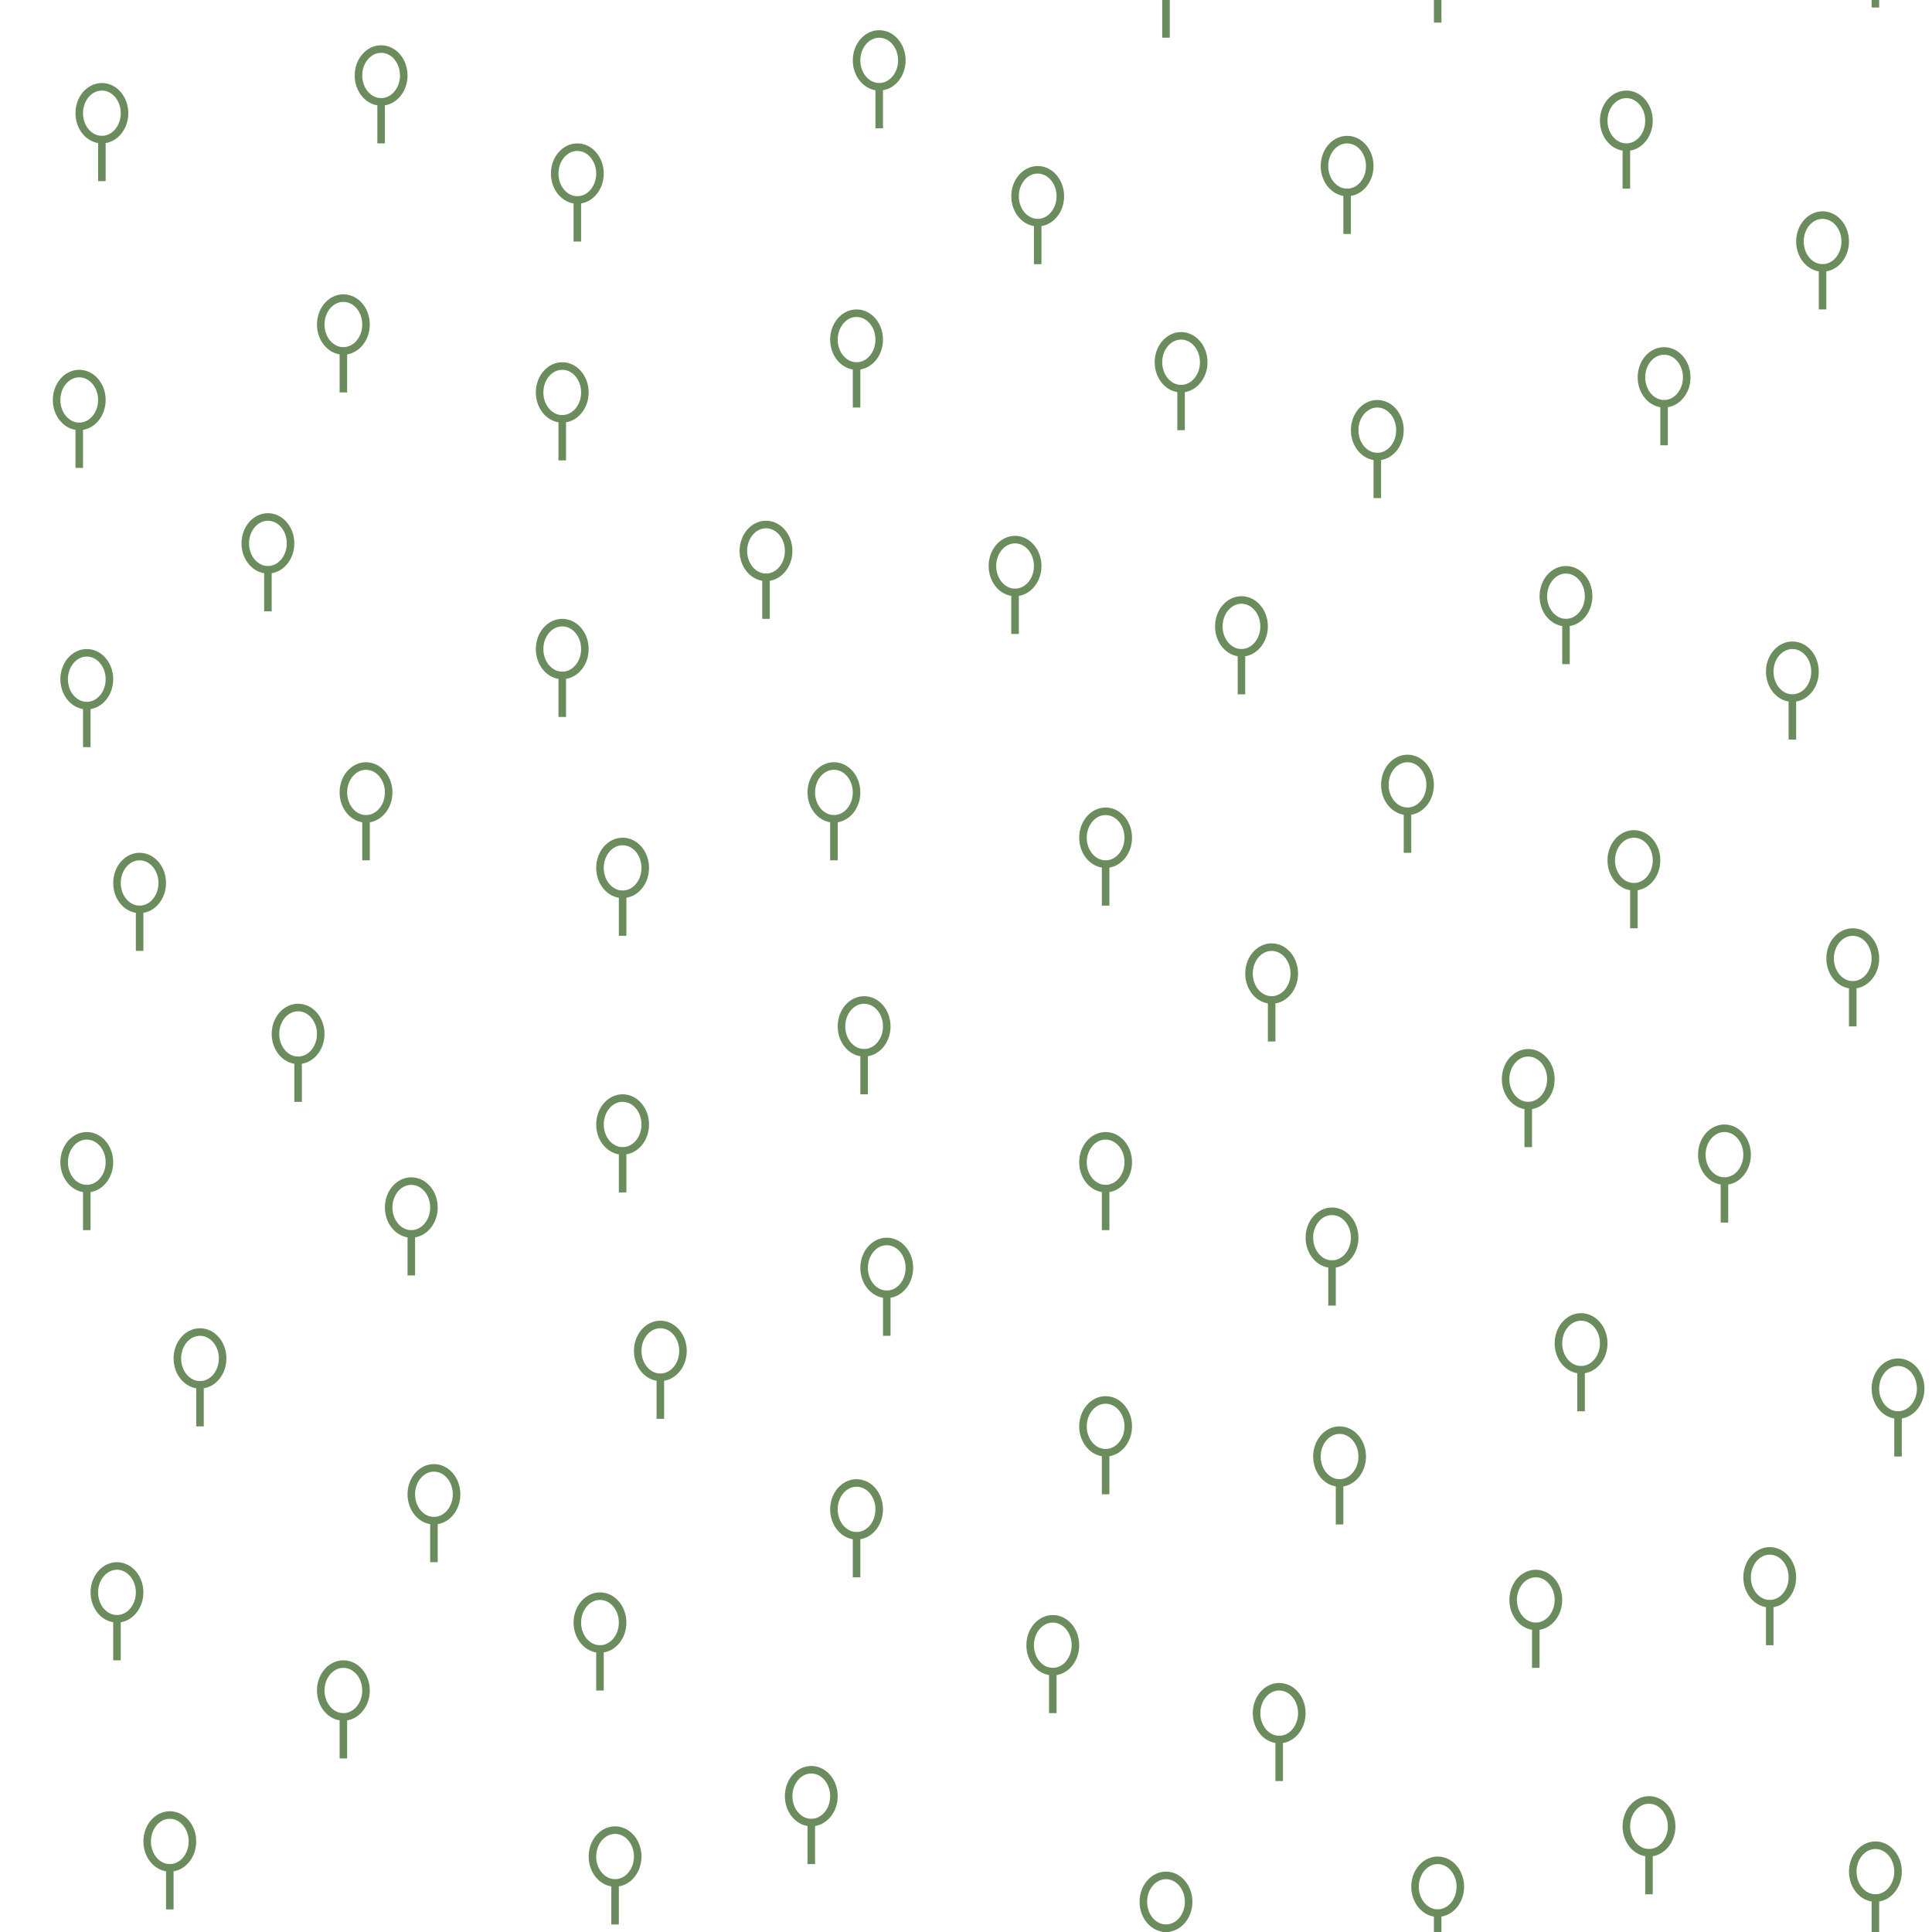
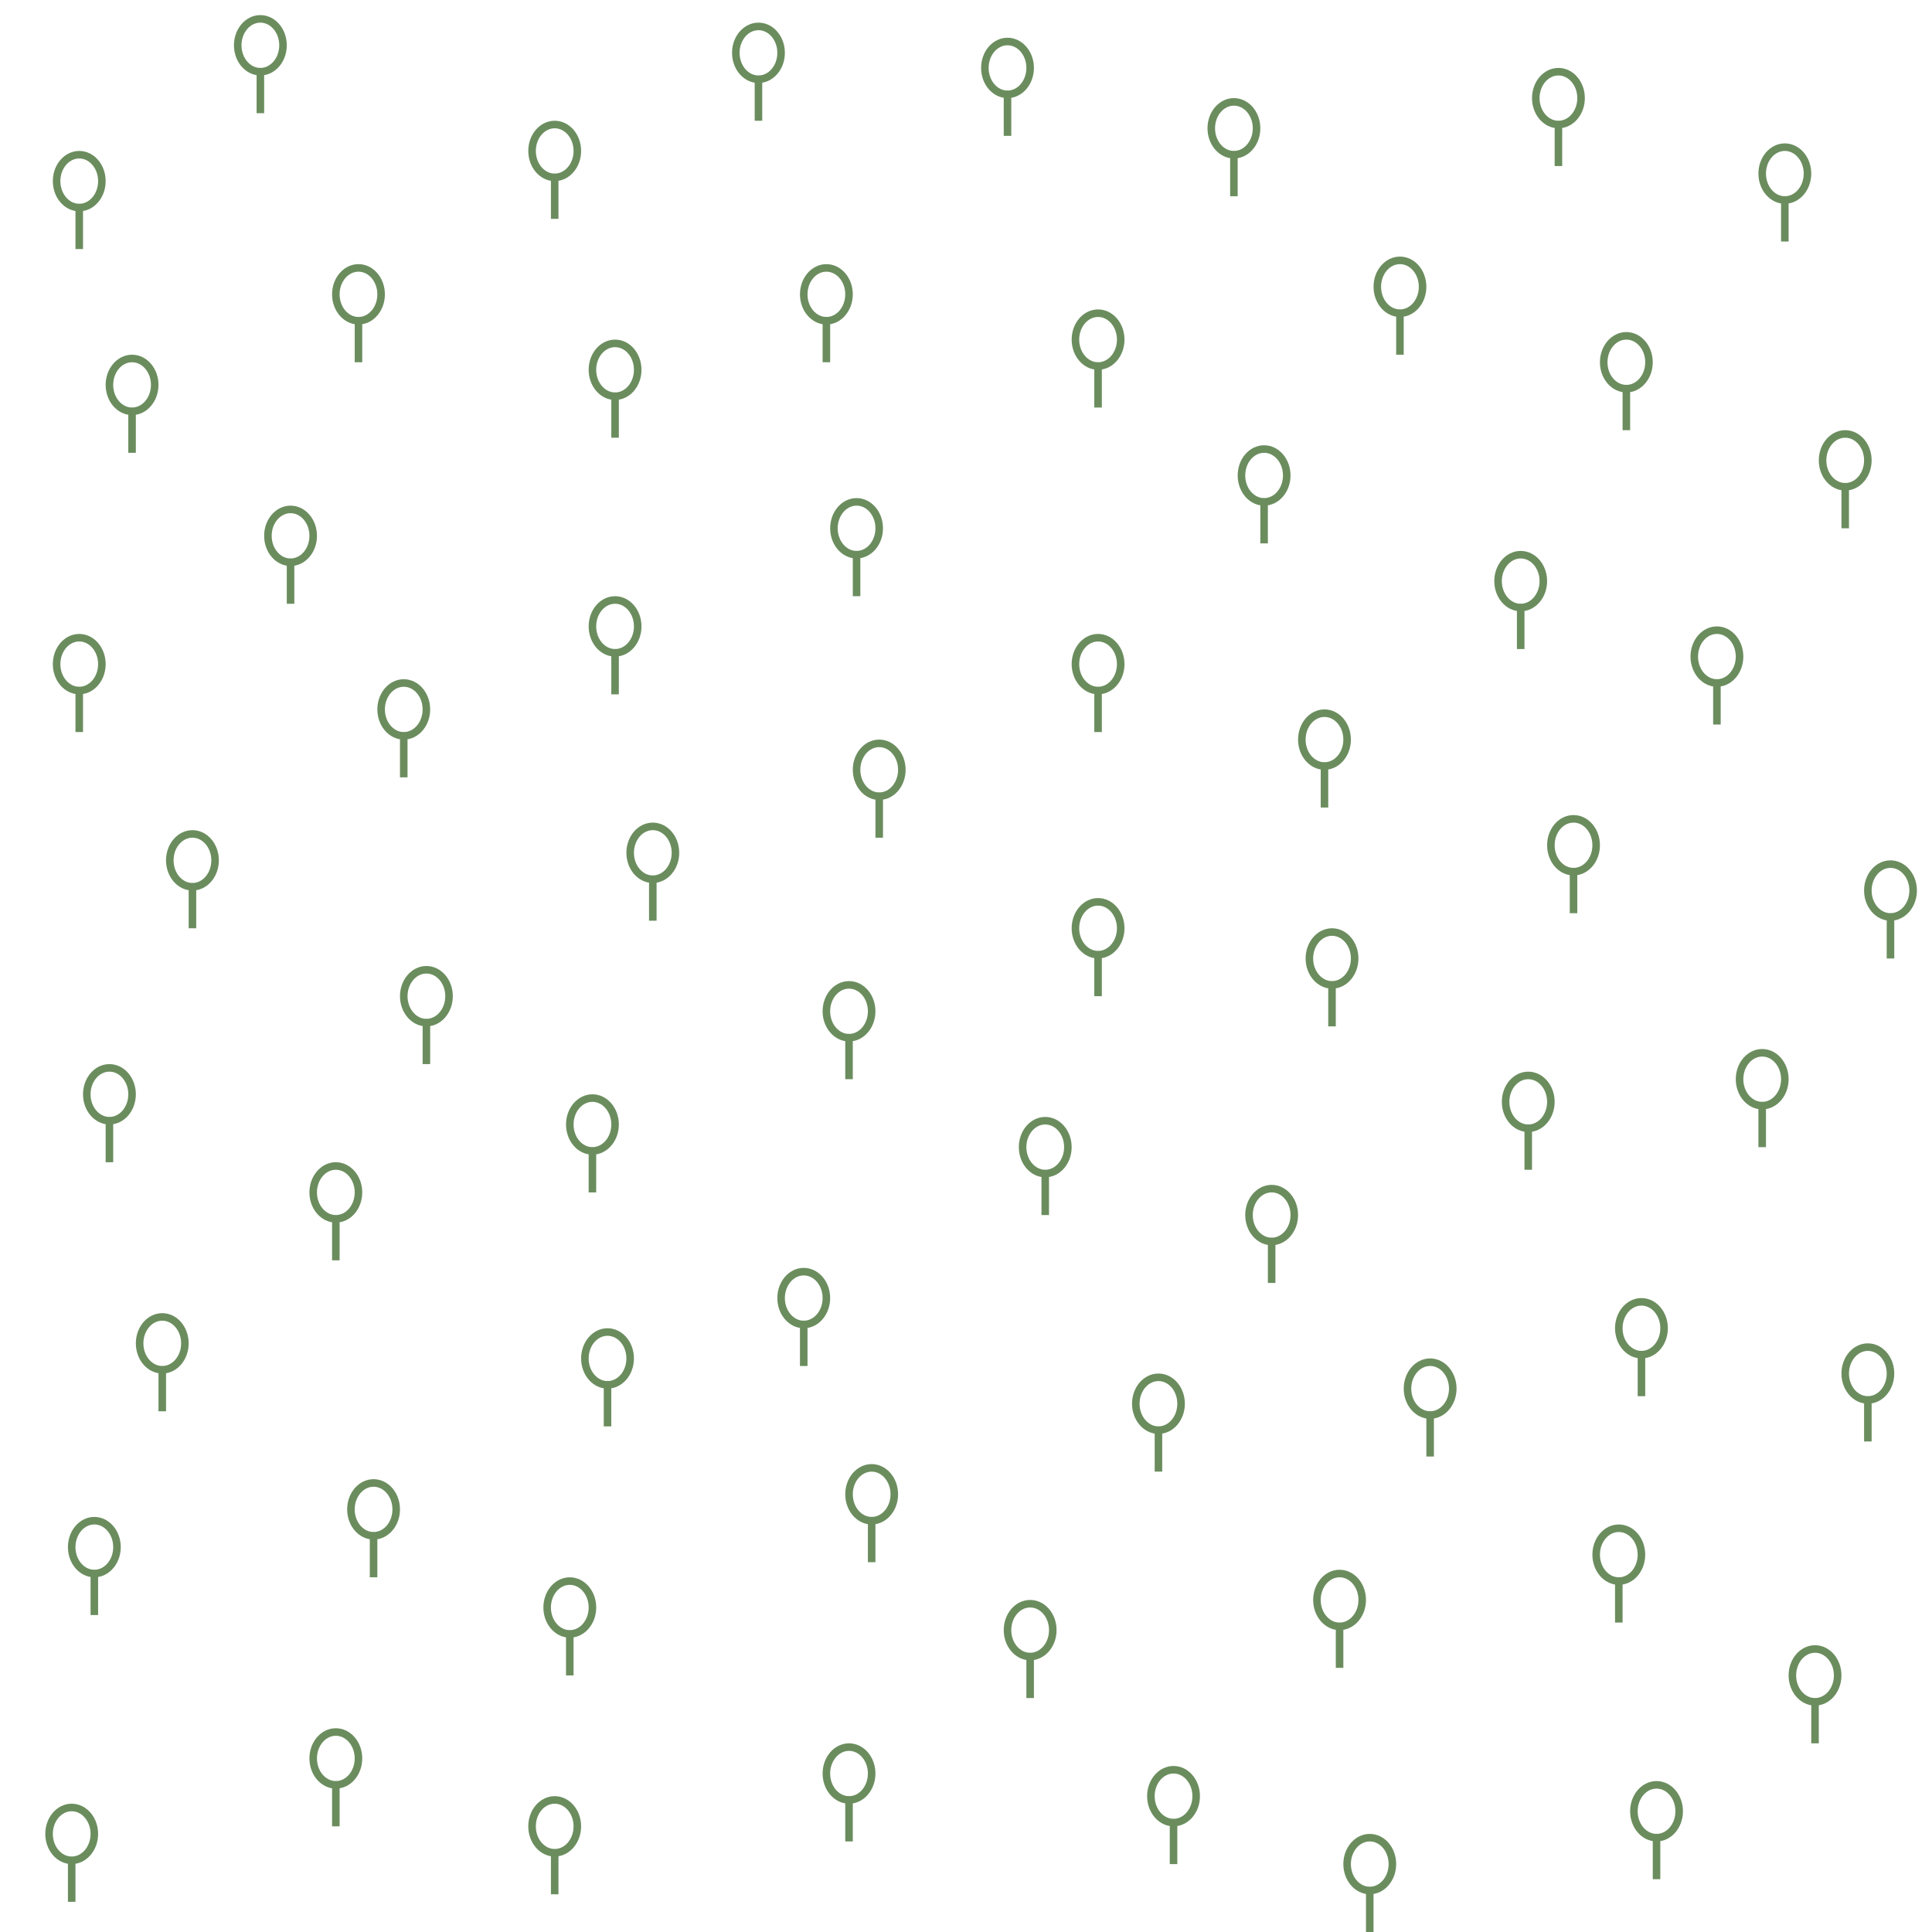
<svg xmlns="http://www.w3.org/2000/svg" xmlns:xlink="http://www.w3.org/1999/xlink" width="256" height="256" viewBox="0 0 256 256">
  <defs>
    <path id="leaftype_broadleaved1" stroke-width="1" stroke="#6b8d5e" fill="none" d="m3.5,13 v-5.5 a3,3.5 0 0 1 0,-7 3,3.5 0 0 1 0,7" />
  </defs>
-   <use x="245" y="-12" xlink:href="#leaftype_broadleaved1" />
-   <use x="187" y="-10" xlink:href="#leaftype_broadleaved1" />
-   <use x="151" y="-8" xlink:href="#leaftype_broadleaved1" />
-   <use x="113" y="4" xlink:href="#leaftype_broadleaved1" />
-   <use x="47" y="6" xlink:href="#leaftype_broadleaved1" />
-   <use x="10" y="11" xlink:href="#leaftype_broadleaved1" />
-   <use x="73" y="19" xlink:href="#leaftype_broadleaved1" />
-   <use x="153" y="44" xlink:href="#leaftype_broadleaved1" />
-   <use x="71" y="48" xlink:href="#leaftype_broadleaved1" />
-   <use x="7" y="49" xlink:href="#leaftype_broadleaved1" />
-   <use x="179" y="53" xlink:href="#leaftype_broadleaved1" />
-   <use x="32" y="68" xlink:href="#leaftype_broadleaved1" />
-   <use x="98" y="69" xlink:href="#leaftype_broadleaved1" />
-   <use x="204" y="75" xlink:href="#leaftype_broadleaved1" />
-   <use x="161" y="79" xlink:href="#leaftype_broadleaved1" />
-   <use x="71" y="82" xlink:href="#leaftype_broadleaved1" />
-   <use x="45" y="101" xlink:href="#leaftype_broadleaved1" />
-   <use x="143" y="150" xlink:href="#leaftype_broadleaved1" />
-   <use x="206" y="174" xlink:href="#leaftype_broadleaved1" />
-   <use x="84" y="175" xlink:href="#leaftype_broadleaved1" />
-   <use x="143" y="185" xlink:href="#leaftype_broadleaved1" />
-   <use x="231" y="205" xlink:href="#leaftype_broadleaved1" />
-   <use x="42" y="220" xlink:href="#leaftype_broadleaved1" />
-   <use x="104" y="234" xlink:href="#leaftype_broadleaved1" />
-   <use x="245" y="244" xlink:href="#leaftype_broadleaved1" />
-   <use x="187" y="246" xlink:href="#leaftype_broadleaved1" />
-   <use x="151" y="248" xlink:href="#leaftype_broadleaved1" />
-   <use x="212" y="12" xlink:href="#leaftype_broadleaved1" />
-   <use x="175" y="18" xlink:href="#leaftype_broadleaved1" />
-   <use x="134" y="22" xlink:href="#leaftype_broadleaved1" />
-   <use x="238" y="28" xlink:href="#leaftype_broadleaved1" />
-   <use x="42" y="39" xlink:href="#leaftype_broadleaved1" />
-   <use x="110" y="41" xlink:href="#leaftype_broadleaved1" />
-   <use x="217" y="46" xlink:href="#leaftype_broadleaved1" />
-   <use x="131" y="71" xlink:href="#leaftype_broadleaved1" />
-   <use x="234" y="85" xlink:href="#leaftype_broadleaved1" />
-   <use x="8" y="86" xlink:href="#leaftype_broadleaved1" />
-   <use x="183" y="100" xlink:href="#leaftype_broadleaved1" />
-   <use x="107" y="101" xlink:href="#leaftype_broadleaved1" />
-   <use x="143" y="107" xlink:href="#leaftype_broadleaved1" />
-   <use x="213" y="110" xlink:href="#leaftype_broadleaved1" />
-   <use x="79" y="111" xlink:href="#leaftype_broadleaved1" />
-   <use x="15" y="113" xlink:href="#leaftype_broadleaved1" />
-   <use x="242" y="123" xlink:href="#leaftype_broadleaved1" />
-   <use x="165" y="125" xlink:href="#leaftype_broadleaved1" />
-   <use x="111" y="132" xlink:href="#leaftype_broadleaved1" />
-   <use x="36" y="133" xlink:href="#leaftype_broadleaved1" />
-   <use x="199" y="139" xlink:href="#leaftype_broadleaved1" />
-   <use x="79" y="145" xlink:href="#leaftype_broadleaved1" />
-   <use x="225" y="149" xlink:href="#leaftype_broadleaved1" />
-   <use x="8" y="150" xlink:href="#leaftype_broadleaved1" />
-   <use x="51" y="156" xlink:href="#leaftype_broadleaved1" />
-   <use x="173" y="160" xlink:href="#leaftype_broadleaved1" />
-   <use x="114" y="164" xlink:href="#leaftype_broadleaved1" />
-   <use x="23" y="176" xlink:href="#leaftype_broadleaved1" />
-   <use x="248" y="180" xlink:href="#leaftype_broadleaved1" />
-   <use x="174" y="189" xlink:href="#leaftype_broadleaved1" />
-   <use x="54" y="194" xlink:href="#leaftype_broadleaved1" />
-   <use x="110" y="196" xlink:href="#leaftype_broadleaved1" />
-   <use x="12" y="207" xlink:href="#leaftype_broadleaved1" />
-   <use x="200" y="208" xlink:href="#leaftype_broadleaved1" />
-   <use x="76" y="211" xlink:href="#leaftype_broadleaved1" />
-   <use x="136" y="214" xlink:href="#leaftype_broadleaved1" />
-   <use x="166" y="223" xlink:href="#leaftype_broadleaved1" />
-   <use x="215" y="238" xlink:href="#leaftype_broadleaved1" />
-   <use x="19" y="240" xlink:href="#leaftype_broadleaved1" />
-   <use x="78" y="242" xlink:href="#leaftype_broadleaved1" />
+   <rect id="mapnik_workaround" width="256" height="256" fill="none" />
+   <use x="112" y="194" xlink:href="#leaftype_broadleaved1" />
+   <use x="46" y="196" xlink:href="#leaftype_broadleaved1" />
+   <use x="9" y="201" xlink:href="#leaftype_broadleaved1" />
+   <use x="72" y="209" xlink:href="#leaftype_broadleaved1" />
+   <use x="152" y="234" xlink:href="#leaftype_broadleaved1" />
+   <use x="70" y="238" xlink:href="#leaftype_broadleaved1" />
+   <use x="6" y="239" xlink:href="#leaftype_broadleaved1" />
+   <use x="178" y="243" xlink:href="#leaftype_broadleaved1" />
+   <use x="31" y="2" xlink:href="#leaftype_broadleaved1" />
+   <use x="97" y="3" xlink:href="#leaftype_broadleaved1" />
+   <use x="203" y="9" xlink:href="#leaftype_broadleaved1" />
+   <use x="160" y="13" xlink:href="#leaftype_broadleaved1" />
+   <use x="70" y="16" xlink:href="#leaftype_broadleaved1" />
+   <use x="44" y="35" xlink:href="#leaftype_broadleaved1" />
+   <use x="142" y="84" xlink:href="#leaftype_broadleaved1" />
+   <use x="205" y="108" xlink:href="#leaftype_broadleaved1" />
+   <use x="83" y="109" xlink:href="#leaftype_broadleaved1" />
+   <use x="142" y="119" xlink:href="#leaftype_broadleaved1" />
+   <use x="230" y="139" xlink:href="#leaftype_broadleaved1" />
+   <use x="41" y="154" xlink:href="#leaftype_broadleaved1" />
+   <use x="103" y="168" xlink:href="#leaftype_broadleaved1" />
+   <use x="244" y="178" xlink:href="#leaftype_broadleaved1" />
+   <use x="186" y="180" xlink:href="#leaftype_broadleaved1" />
+   <use x="150" y="182" xlink:href="#leaftype_broadleaved1" />
+   <use x="211" y="202" xlink:href="#leaftype_broadleaved1" />
+   <use x="174" y="208" xlink:href="#leaftype_broadleaved1" />
+   <use x="133" y="212" xlink:href="#leaftype_broadleaved1" />
+   <use x="237" y="218" xlink:href="#leaftype_broadleaved1" />
+   <use x="41" y="229" xlink:href="#leaftype_broadleaved1" />
+   <use x="109" y="231" xlink:href="#leaftype_broadleaved1" />
+   <use x="216" y="236" xlink:href="#leaftype_broadleaved1" />
+   <use x="130" y="5" xlink:href="#leaftype_broadleaved1" />
+   <use x="233" y="19" xlink:href="#leaftype_broadleaved1" />
+   <use x="7" y="20" xlink:href="#leaftype_broadleaved1" />
+   <use x="182" y="34" xlink:href="#leaftype_broadleaved1" />
+   <use x="106" y="35" xlink:href="#leaftype_broadleaved1" />
+   <use x="142" y="41" xlink:href="#leaftype_broadleaved1" />
+   <use x="212" y="44" xlink:href="#leaftype_broadleaved1" />
+   <use x="78" y="45" xlink:href="#leaftype_broadleaved1" />
+   <use x="14" y="47" xlink:href="#leaftype_broadleaved1" />
+   <use x="241" y="57" xlink:href="#leaftype_broadleaved1" />
+   <use x="164" y="59" xlink:href="#leaftype_broadleaved1" />
+   <use x="110" y="66" xlink:href="#leaftype_broadleaved1" />
+   <use x="35" y="67" xlink:href="#leaftype_broadleaved1" />
+   <use x="198" y="73" xlink:href="#leaftype_broadleaved1" />
+   <use x="78" y="79" xlink:href="#leaftype_broadleaved1" />
+   <use x="224" y="83" xlink:href="#leaftype_broadleaved1" />
+   <use x="7" y="84" xlink:href="#leaftype_broadleaved1" />
+   <use x="50" y="90" xlink:href="#leaftype_broadleaved1" />
+   <use x="172" y="94" xlink:href="#leaftype_broadleaved1" />
+   <use x="113" y="98" xlink:href="#leaftype_broadleaved1" />
+   <use x="22" y="110" xlink:href="#leaftype_broadleaved1" />
+   <use x="247" y="114" xlink:href="#leaftype_broadleaved1" />
+   <use x="173" y="123" xlink:href="#leaftype_broadleaved1" />
+   <use x="53" y="128" xlink:href="#leaftype_broadleaved1" />
+   <use x="109" y="130" xlink:href="#leaftype_broadleaved1" />
+   <use x="11" y="141" xlink:href="#leaftype_broadleaved1" />
+   <use x="199" y="142" xlink:href="#leaftype_broadleaved1" />
+   <use x="75" y="145" xlink:href="#leaftype_broadleaved1" />
+   <use x="135" y="148" xlink:href="#leaftype_broadleaved1" />
+   <use x="165" y="157" xlink:href="#leaftype_broadleaved1" />
+   <use x="214" y="172" xlink:href="#leaftype_broadleaved1" />
+   <use x="18" y="174" xlink:href="#leaftype_broadleaved1" />
+   <use x="77" y="176" xlink:href="#leaftype_broadleaved1" />
</svg>
